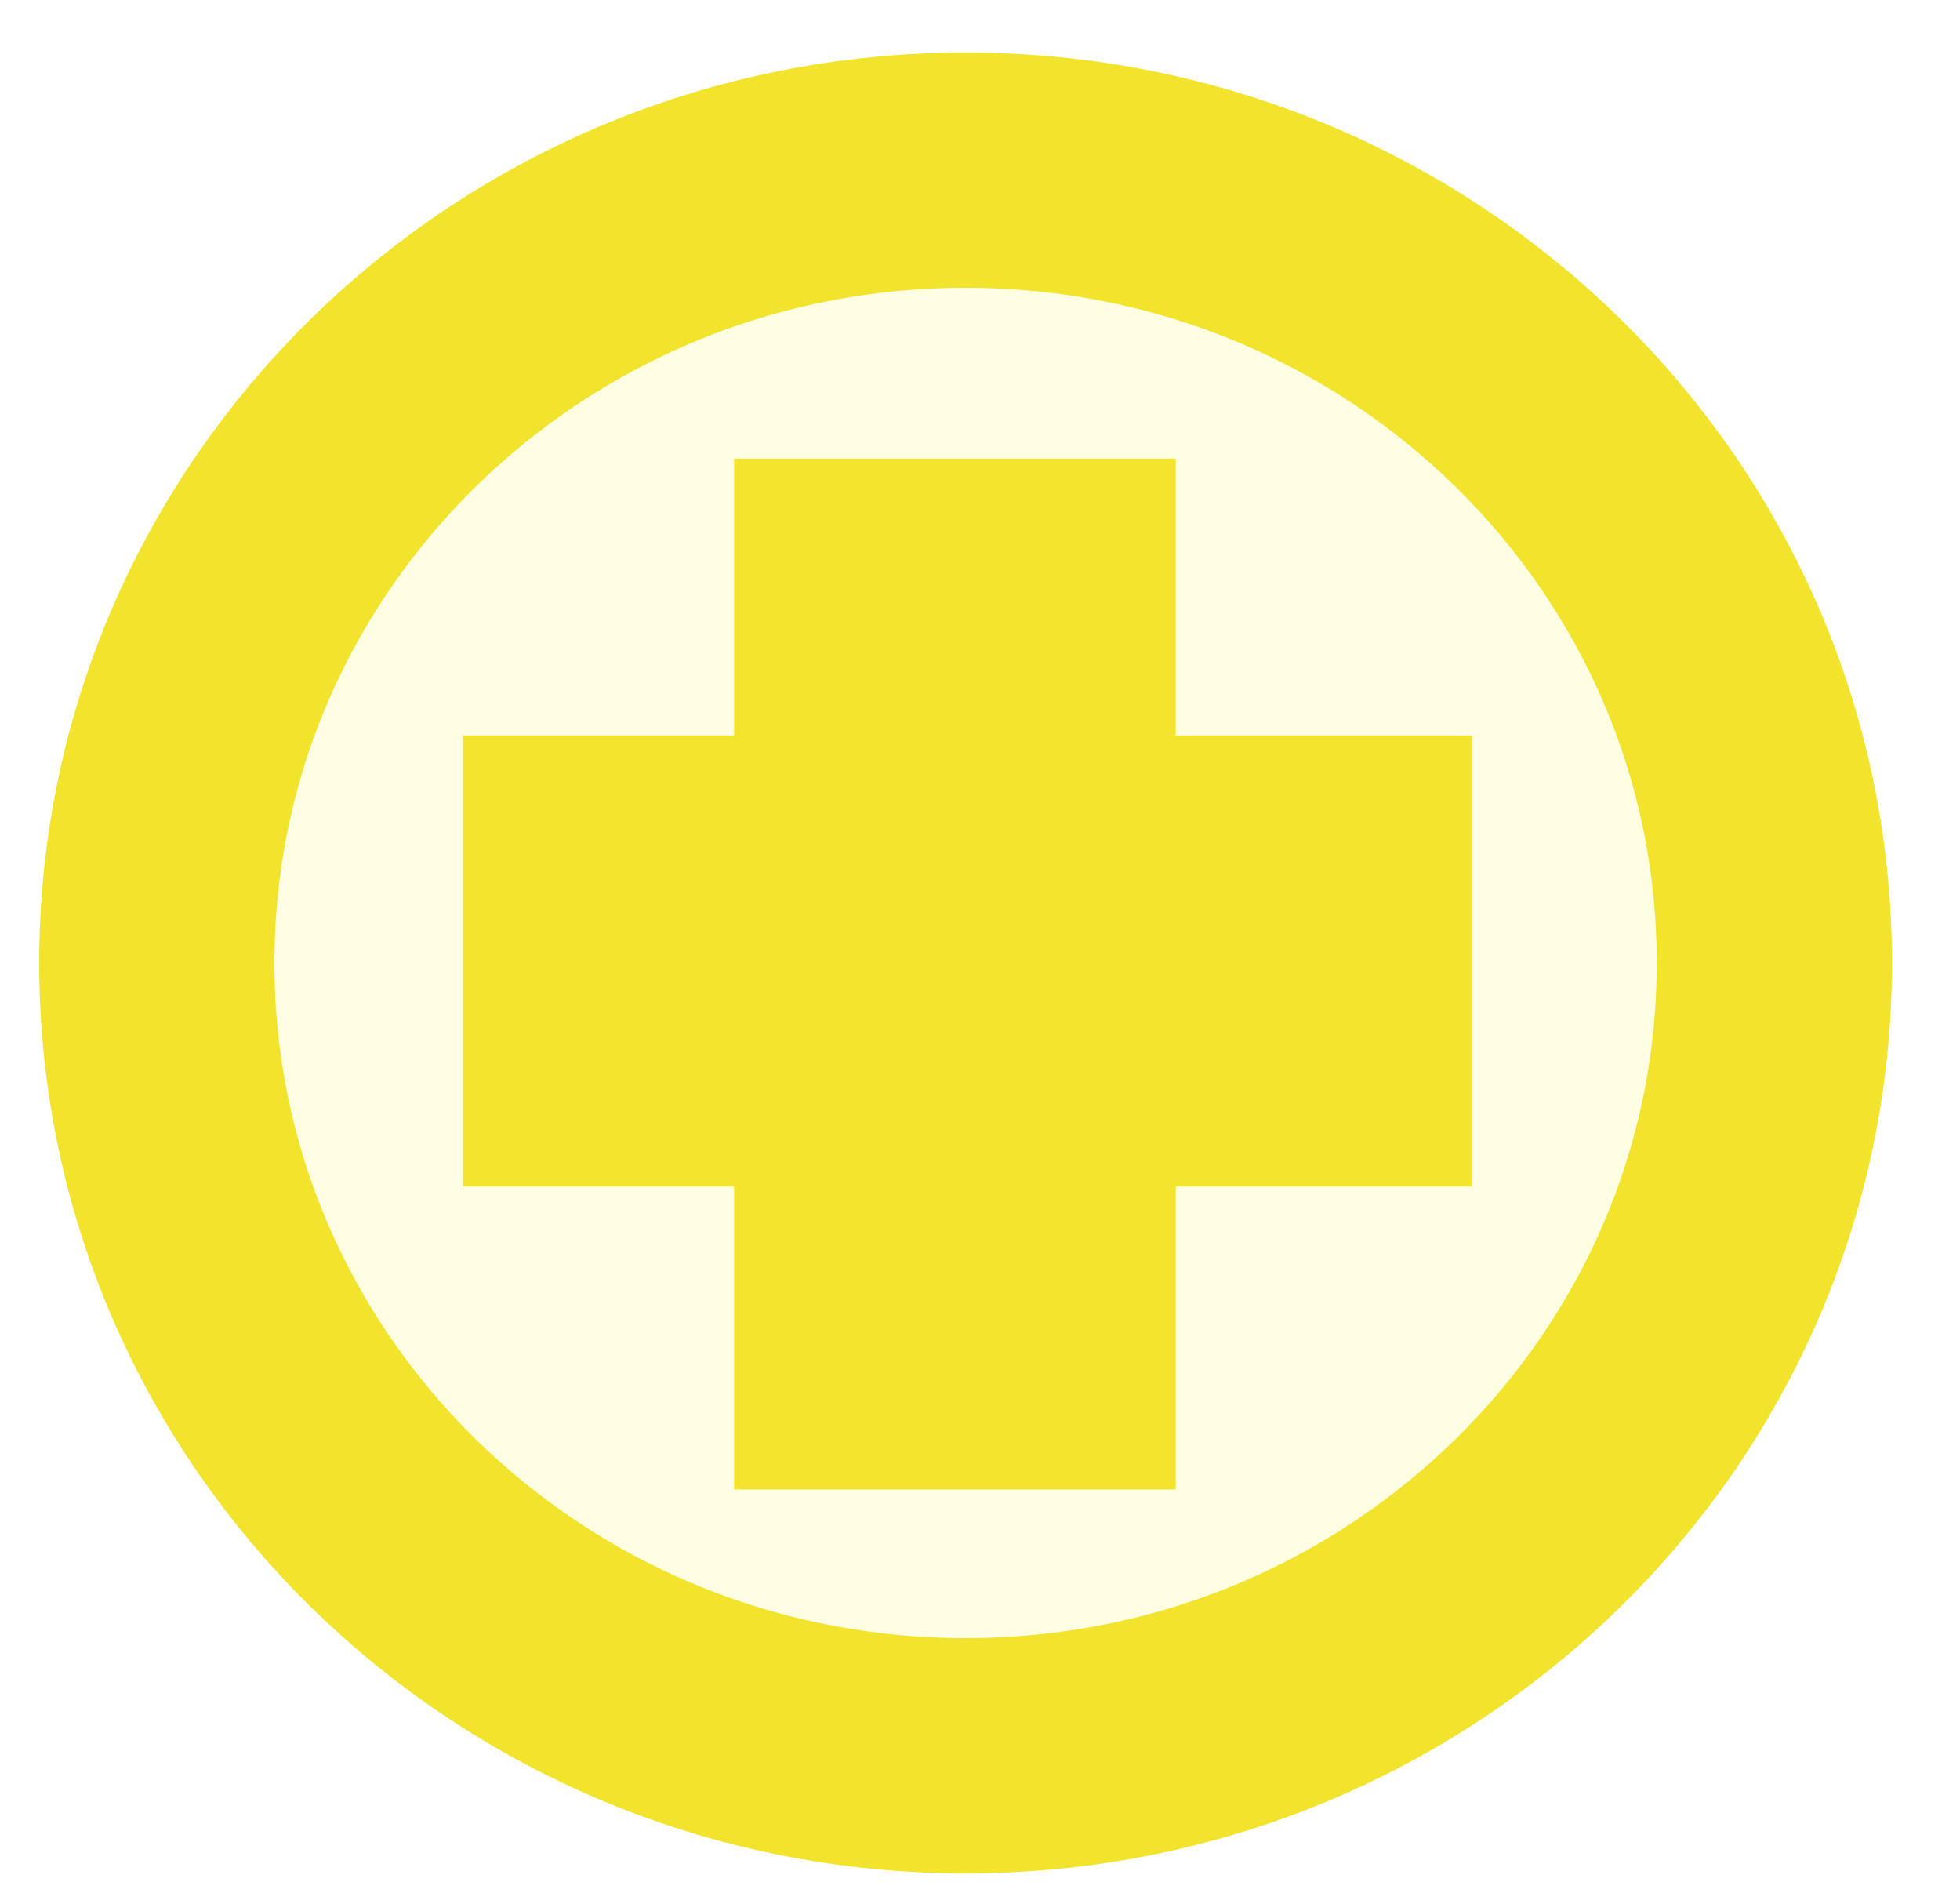
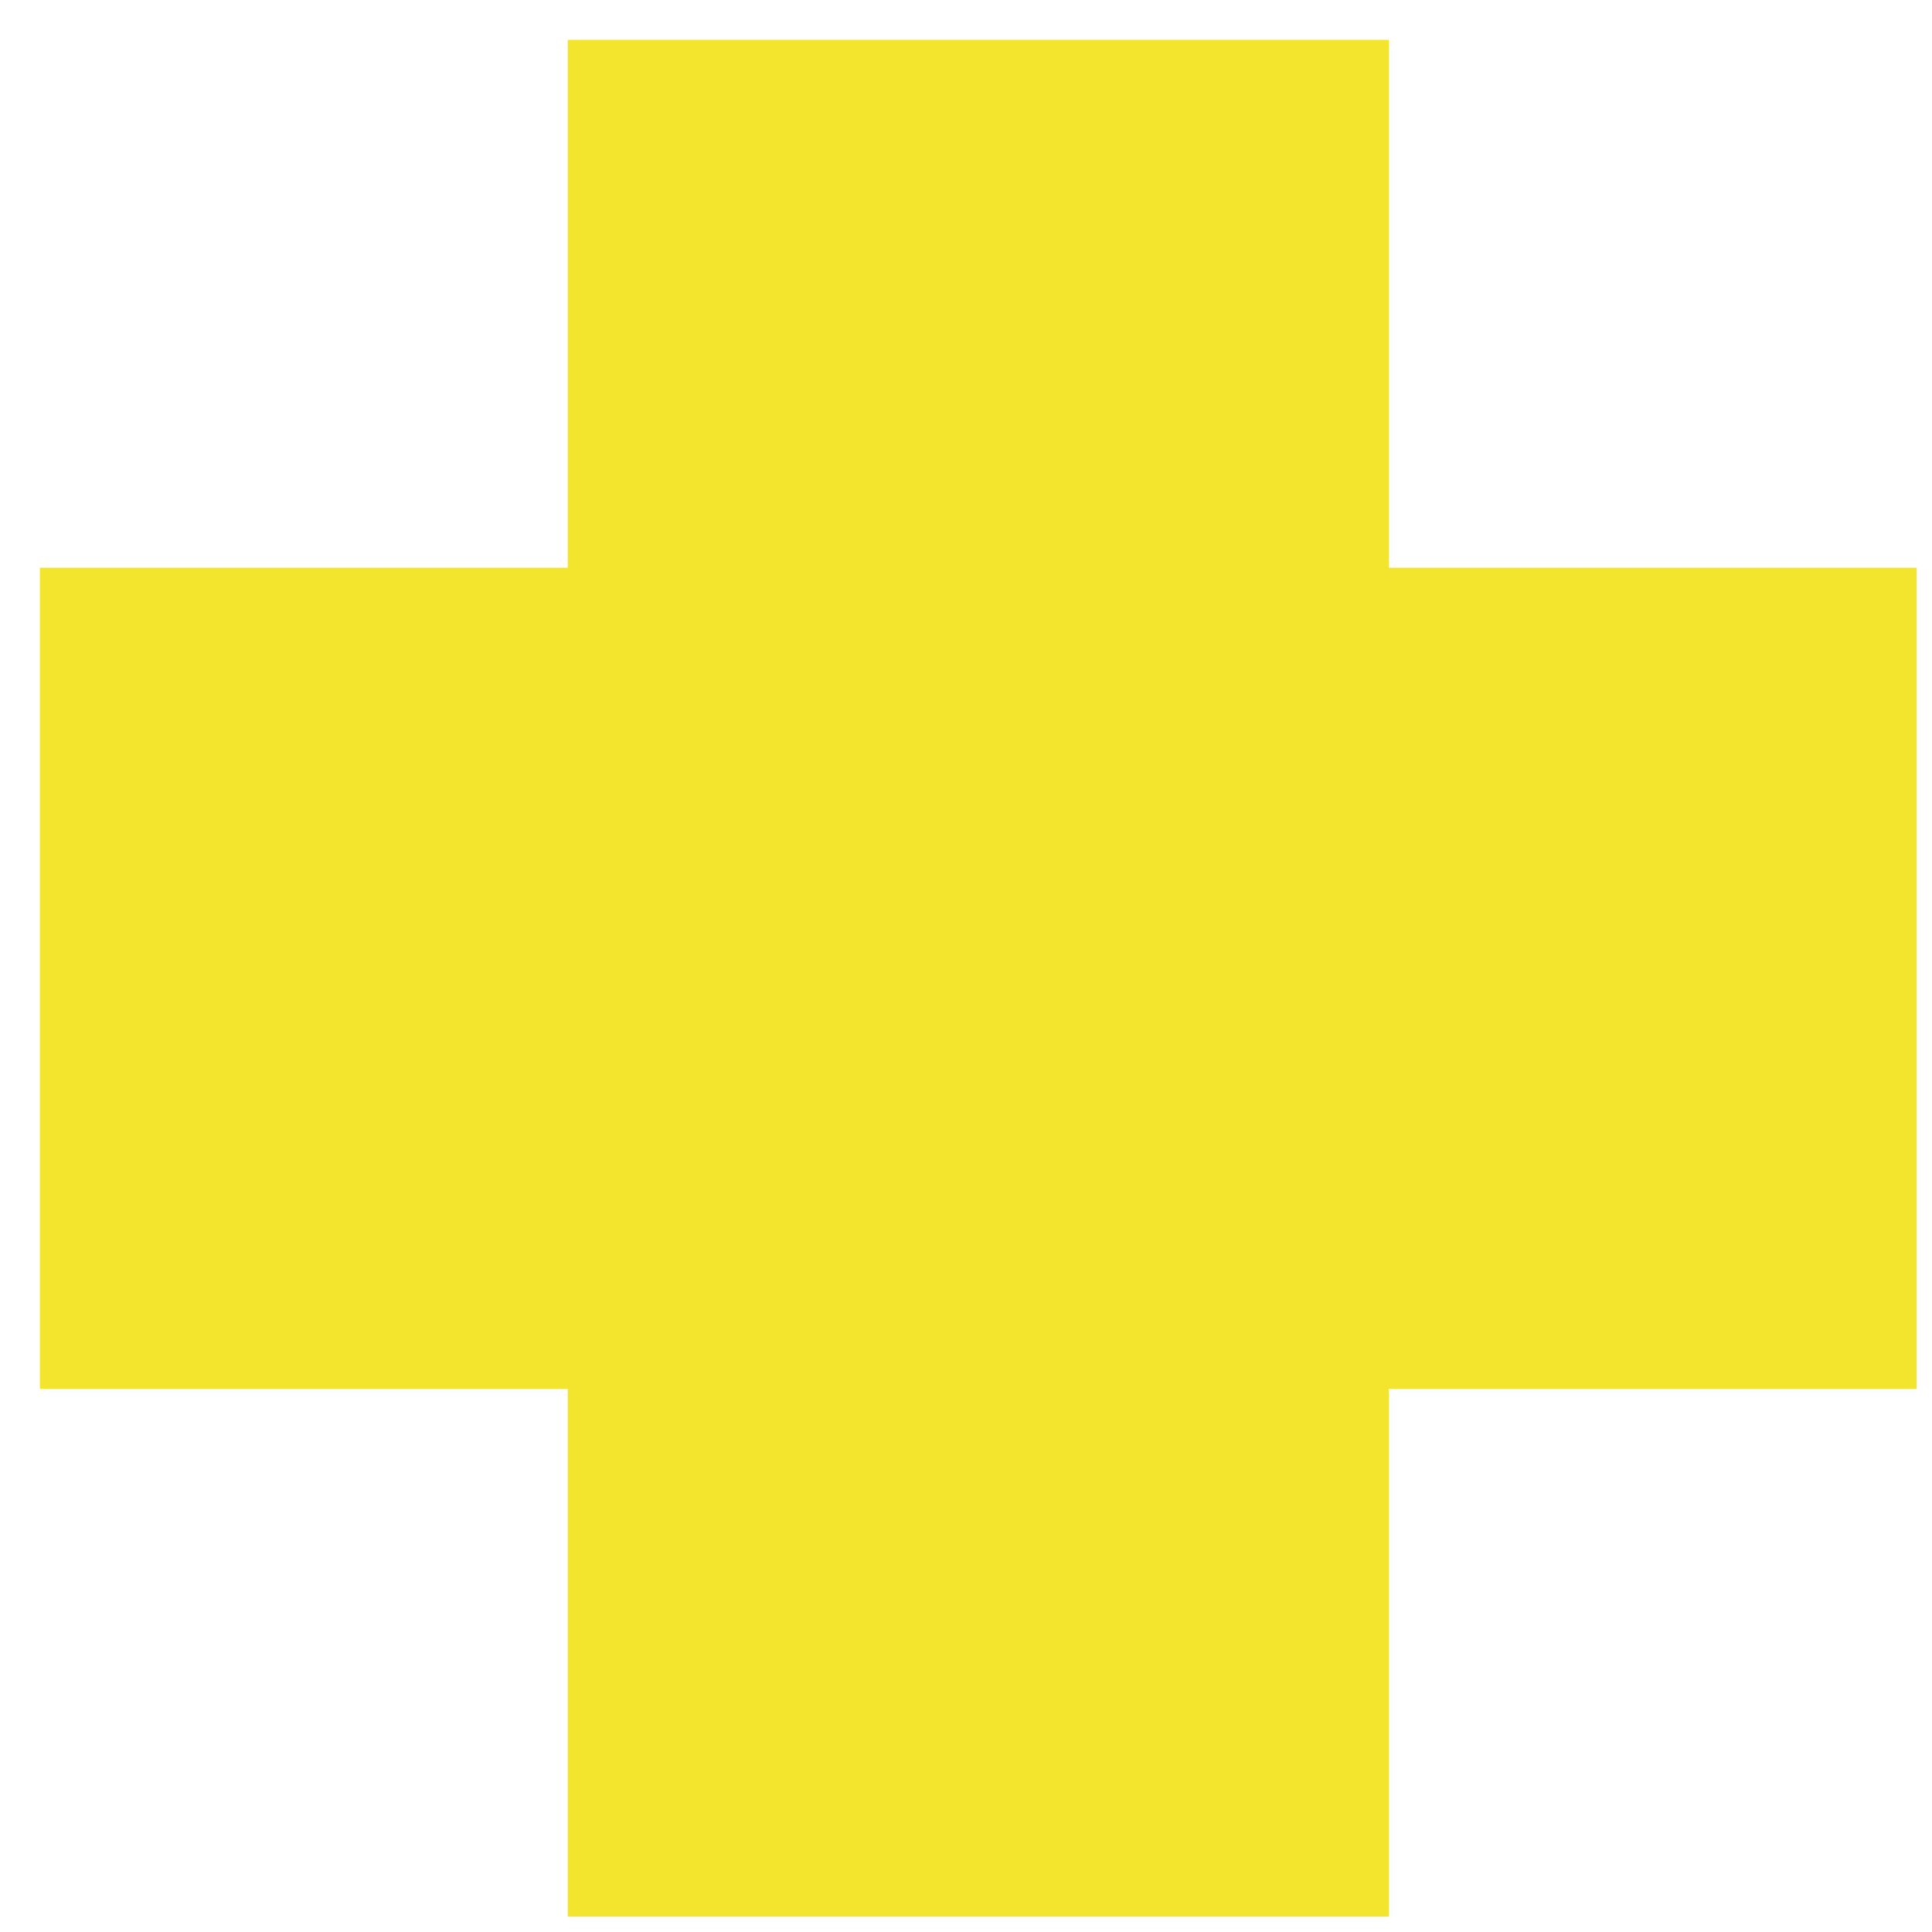
- <svg xmlns="http://www.w3.org/2000/svg" width="25px" height="24px" viewBox="0 0 25 24" version="1.1">
+ <svg xmlns="http://www.w3.org/2000/svg" width="27px" height="27px" viewBox="0 0 27 27" version="1.1">
  <defs />
  <g id="Page-1" stroke="none" stroke-width="1" fill="none" fill-rule="evenodd">
-     <g id="Mobile-Portrait" transform="translate(-262, -190)">
-       <g id="HealthIconSmallOff" transform="translate(264, 192)">
-         <ellipse id="Oval-2-Copy-25" stroke="#F2E42D" stroke-width="3" fill="#FFFDE2" cx="10.316" cy="10.28" rx="10.316" ry="10.11" />
-         <rect id="Rectangle" fill="#F3E42D" x="7.364" y="3.849" width="5.632" height="13.145" />
-         <polyline id="Rectangle-Copy-2" fill="#F3E42D" points="16.78 7.379 16.78 13.131 3.907 13.131 3.907 7.379" />
+     <g id="Mobile-Portrait" transform="translate(-193, -532)" fill="#F3E42D">
+       <g id="HealthIconSmallOff" transform="translate(193, 532)">
+         <rect id="Rectangle" x="7.934" y="0.557" width="11.475" height="26.229" />
+         <rect id="Rectangle-Copy-2" transform="translate(13.67179, 13.67179) rotate(90) translate(-13.67179, -13.67179) " x="7.934" y="0.557" width="11.475" height="26.229" />
      </g>
    </g>
  </g>
</svg>
